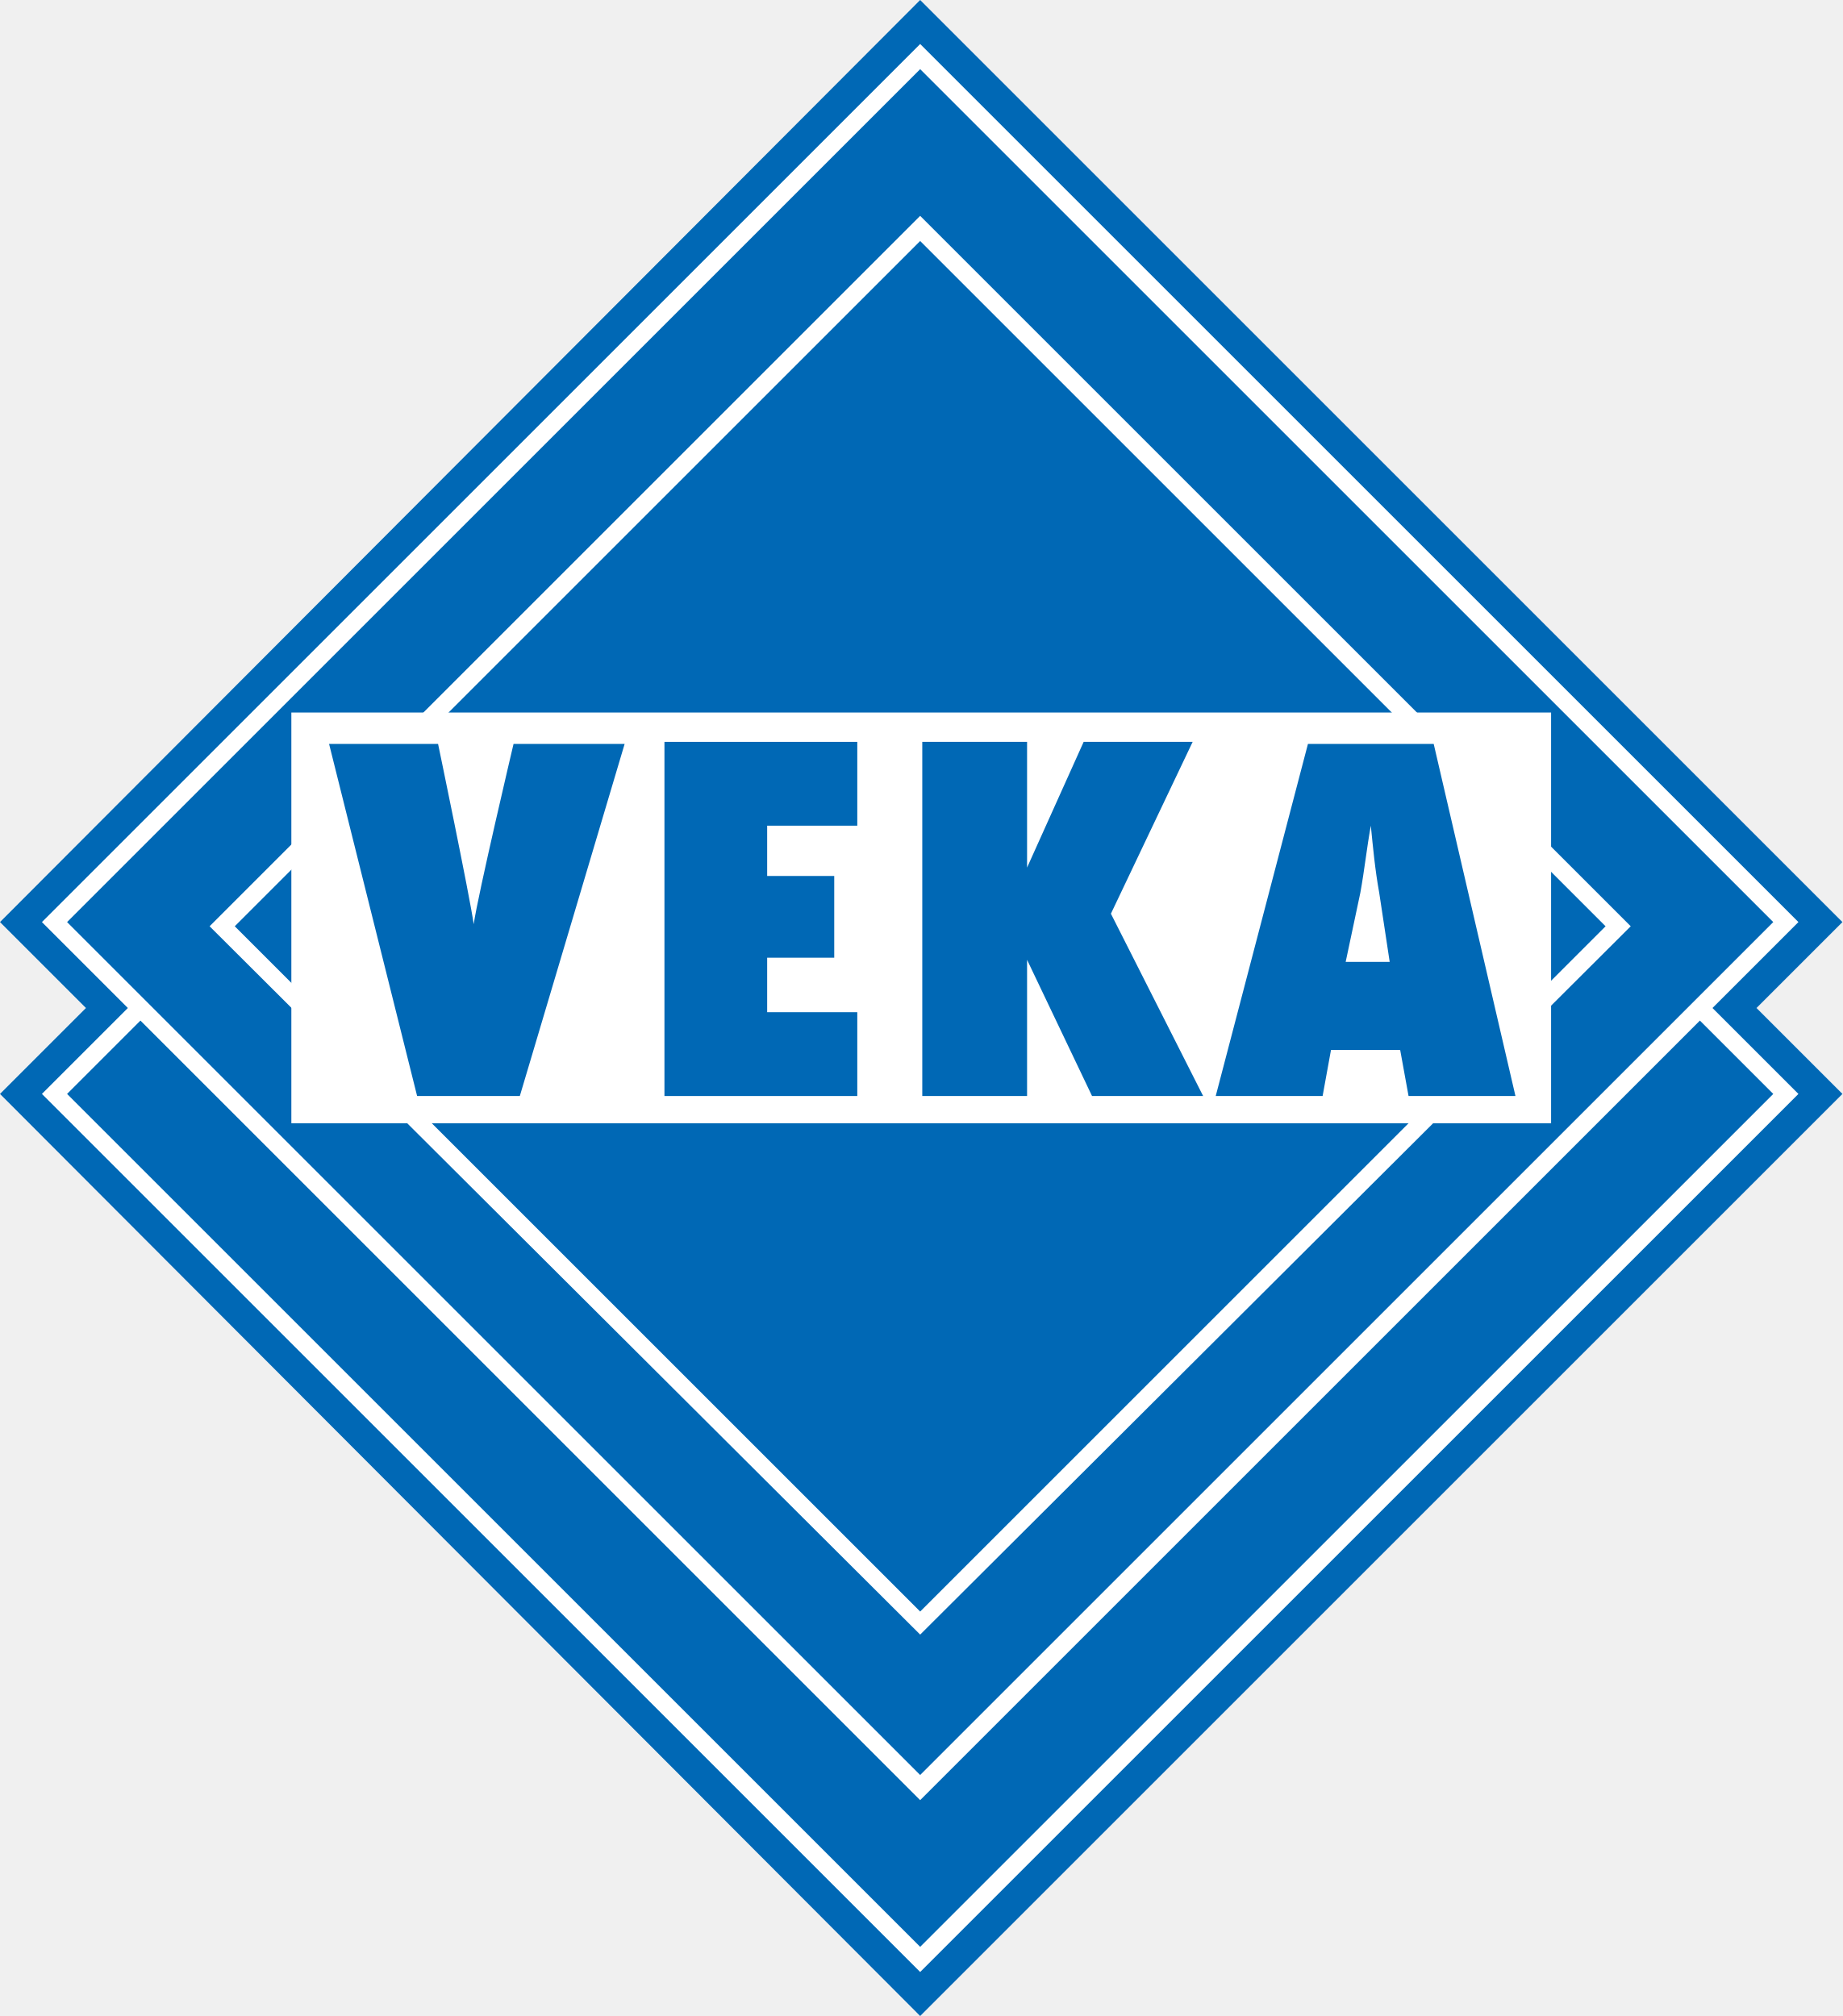
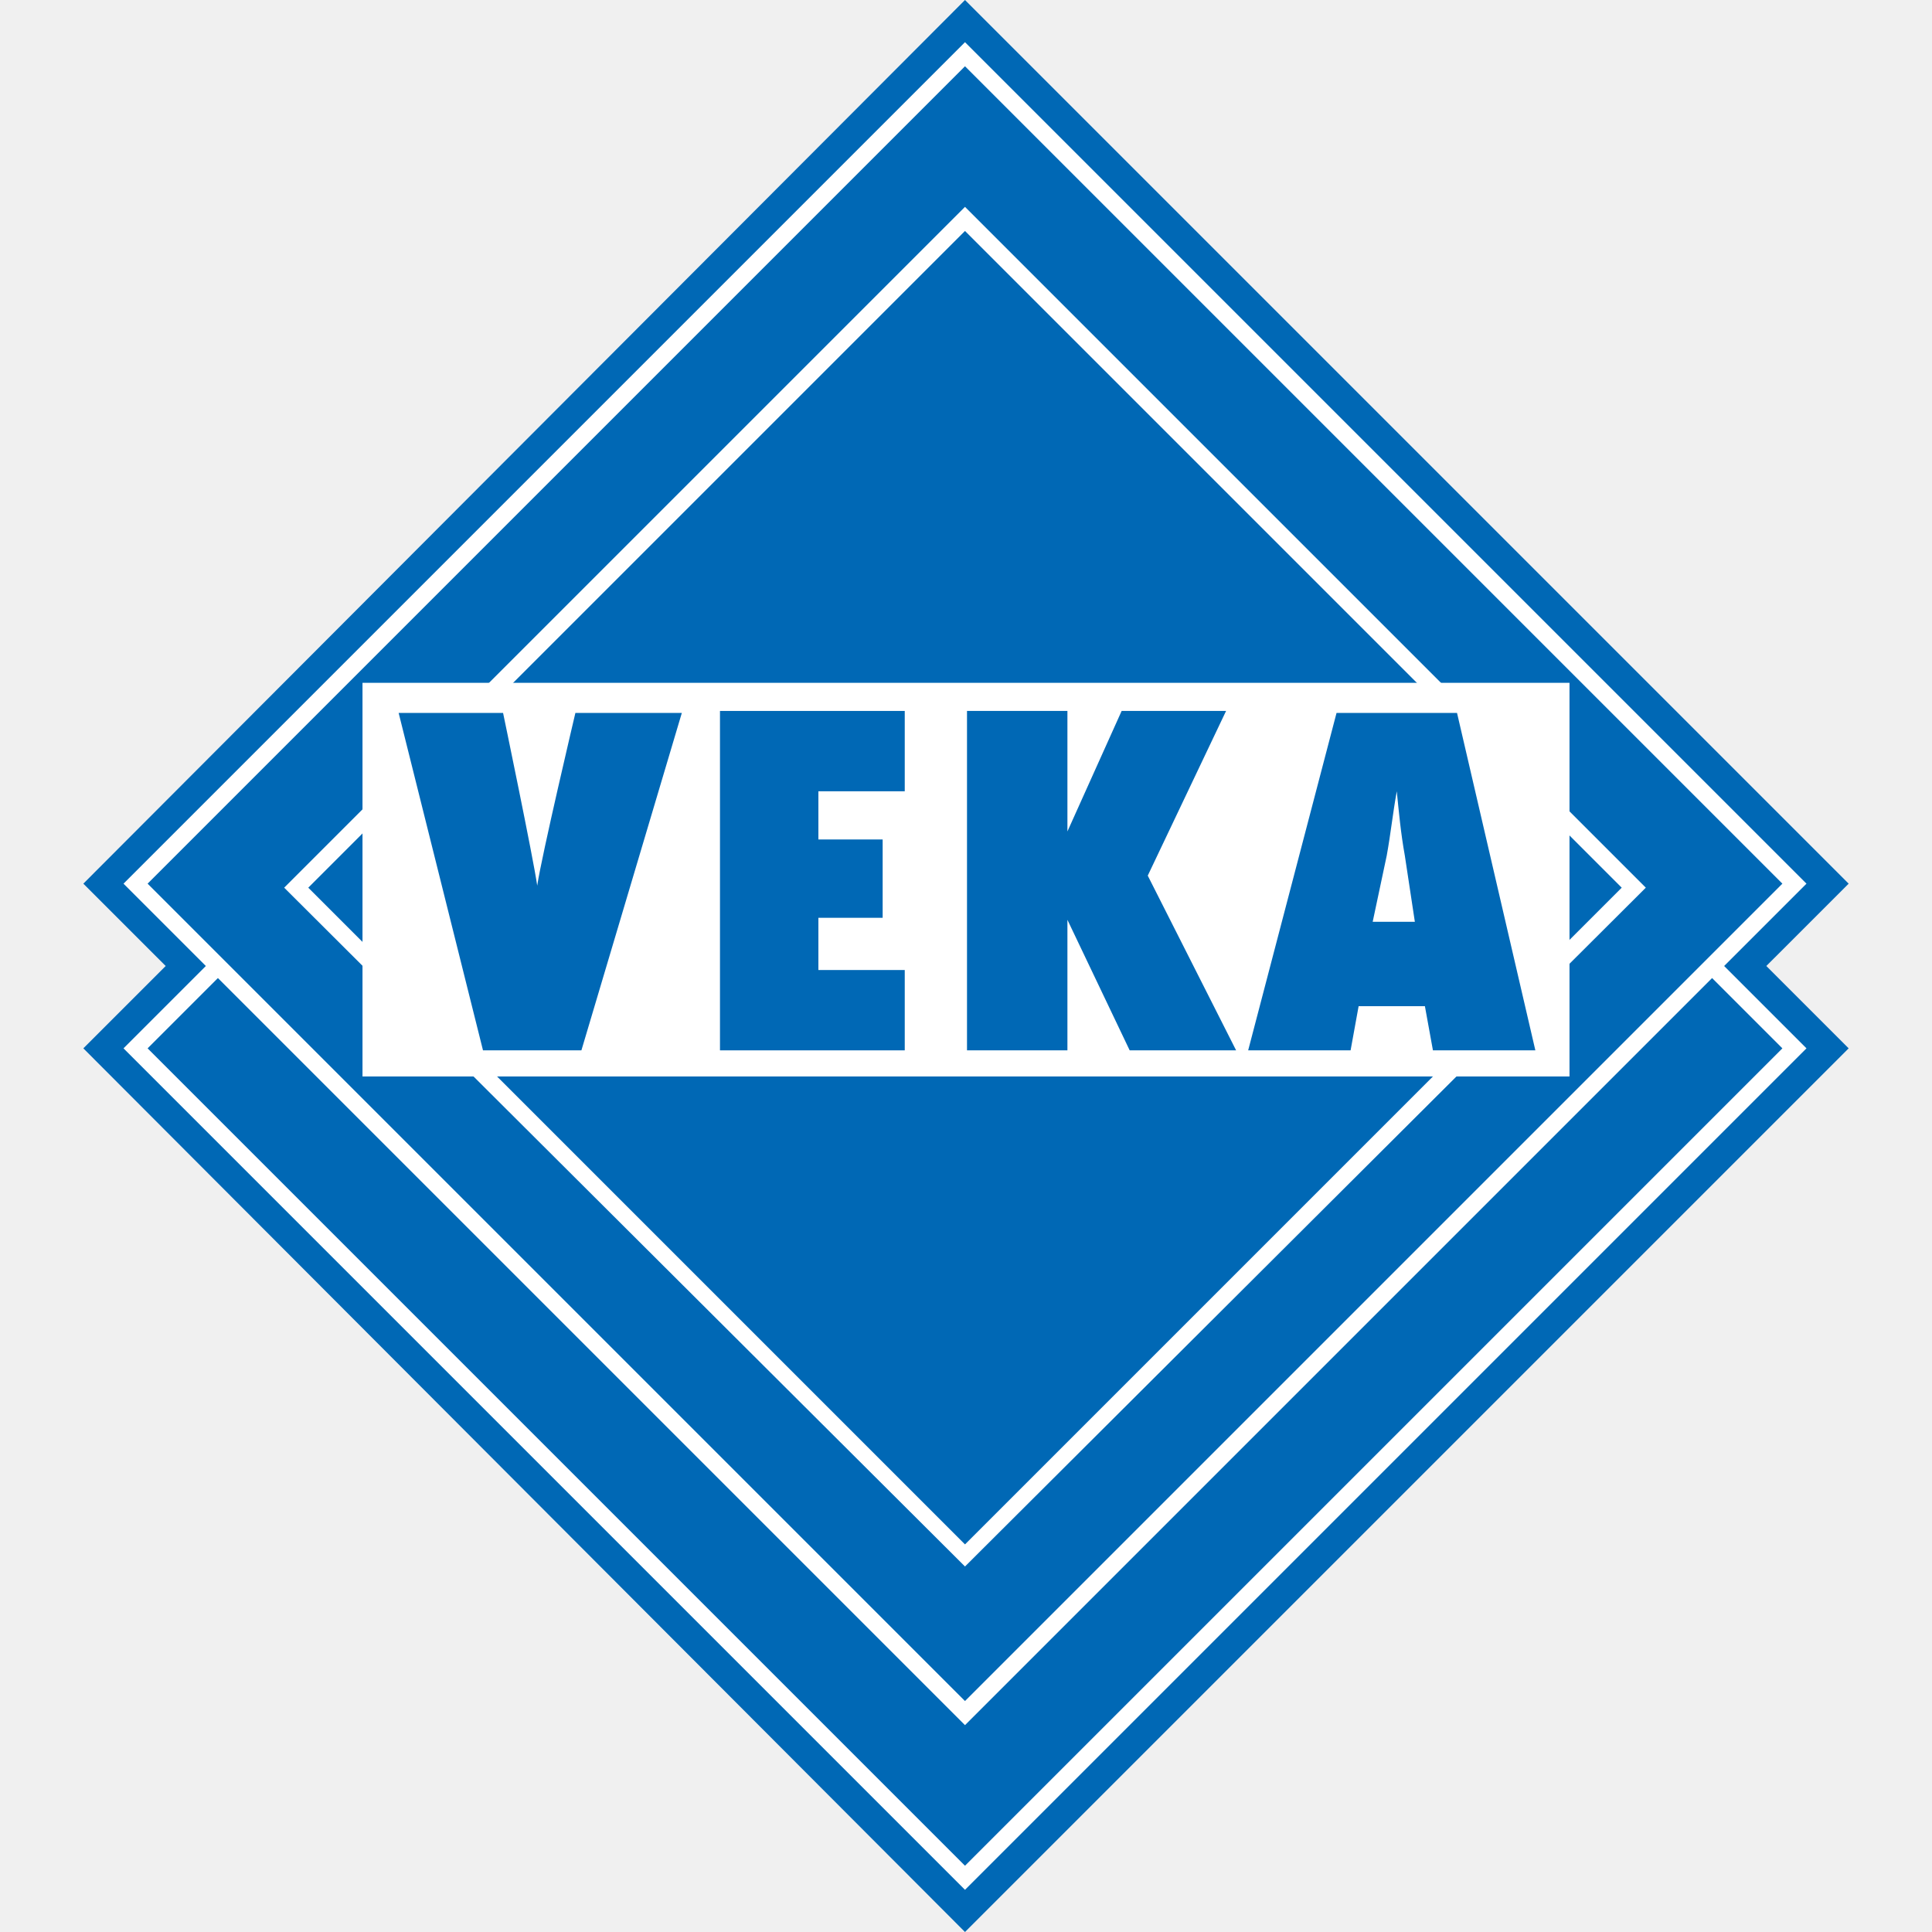
- <svg xmlns="http://www.w3.org/2000/svg" id="Layer_1" data-name="Layer 1" viewBox="0 0 87.9 96.2">
+ <svg xmlns="http://www.w3.org/2000/svg" id="Layer_1" data-name="Layer 1" width="100px" height="100px" viewBox="0 0 87.9 96.2">
  <defs>
    <style>.cls-1{fill:#0068b5;}.cls-2{fill:#fff;}.cls-3{fill:none;}</style>
  </defs>
  <polygon class="cls-1" points="0 44 43.9 0 87.9 44 83.8 48.1 87.9 52.2 43.9 96.2 0 52.2 4.1 48.1 0 44" />
  <rect class="cls-1" x="14.69" y="23.01" width="58.4" height="58.4" transform="translate(-24.06 46.32) rotate(-45)" />
  <path class="cls-2" d="M43.9,94.1,2,52.2,43.9,10.3,85.8,52.2ZM3.2,52.2,43.9,92.9,84.6,52.2,43.9,11.5Z" />
  <rect class="cls-1" x="14.68" y="14.81" width="58.4" height="58.4" transform="translate(-18.27 43.92) rotate(-45)" />
  <path class="cls-2" d="M43.9,85.9,2,44,43.9,2.1,85.8,44ZM3.2,44,43.9,84.7,84.6,44,43.9,3.3Z" />
  <rect class="cls-1" x="20.45" y="20.68" width="47" height="47.1" transform="translate(-18.4 44.03) rotate(-45)" />
  <path class="cls-2" d="M43.9,78,10,44.2,43.9,10.3,77.8,44.2ZM11.2,44.2,43.9,76.9,76.6,44.2,43.9,11.5Z" />
  <rect class="cls-2" x="13.9" y="34" width="60.1" height="19.6" />
  <path class="cls-1" d="M24.8,52.3l5-16.8H24.5s-1.7,7.2-1.9,8.6h0c-.2-1.4-1.7-8.6-1.7-8.6H15.7l4.2,16.8Z" />
  <path class="cls-3" d="M24.8,52.3l5-16.8H24.5s-1.7,7.2-1.9,8.6h0c-.2-1.4-1.7-8.6-1.7-8.6H15.7l4.2,16.8Z" />
  <polygon class="cls-1" points="31.7 52.3 40.9 52.3 40.9 48.3 36.6 48.3 36.6 45.7 39.8 45.7 39.8 41.8 36.6 41.8 36.6 39.4 40.9 39.4 40.9 35.4 31.7 35.4 31.7 52.3" />
  <polygon class="cls-3" points="31.7 52.3 40.9 52.3 40.9 48.3 36.6 48.3 36.6 45.7 39.8 45.7 39.8 41.8 36.6 41.8 36.6 39.4 40.9 39.4 40.9 35.4 31.7 35.4 31.7 52.3" />
  <polygon class="cls-1" points="57.4 52.3 53 43.6 56.9 35.4 51.7 35.4 49 41.4 48.9 41.4 48.9 41.5 49 41.4 48.9 41.4 49 41.4 49 35.4 44 35.4 44 52.3 49 52.3 49 45.8 49 45.8 49 45.8 52.1 52.3 57.4 52.3" />
  <polygon class="cls-3" points="57.4 52.3 53 43.6 56.9 35.4 51.7 35.4 49 41.4 48.9 41.4 48.9 41.5 49 41.4 48.9 41.4 49 41.4 49 35.4 44 35.4 44 52.3 49 52.3 49 45.8 49 45.8 49 45.8 52.1 52.3 57.4 52.3" />
  <path class="cls-1" d="M64.2,45.9l.7-3.3c.2-1.1.3-2.1.5-3.2h0c.1,1,.2,2.1.4,3.2l.5,3.3H64.2m8.1,6.4L68.4,35.5h-6L58,52.3h5.1l.4-2.2h3.3l.4,2.2Z" />
  <path class="cls-3" d="M64.2,45.9l.7-3.3c.2-1.1.3-2.1.5-3.2h0c.1,1,.2,2.1.4,3.2l.5,3.3Zm8.1,6.4L68.4,35.5h-6L58,52.3h5.1l.4-2.2h3.3l.4,2.2Z" />
</svg>
